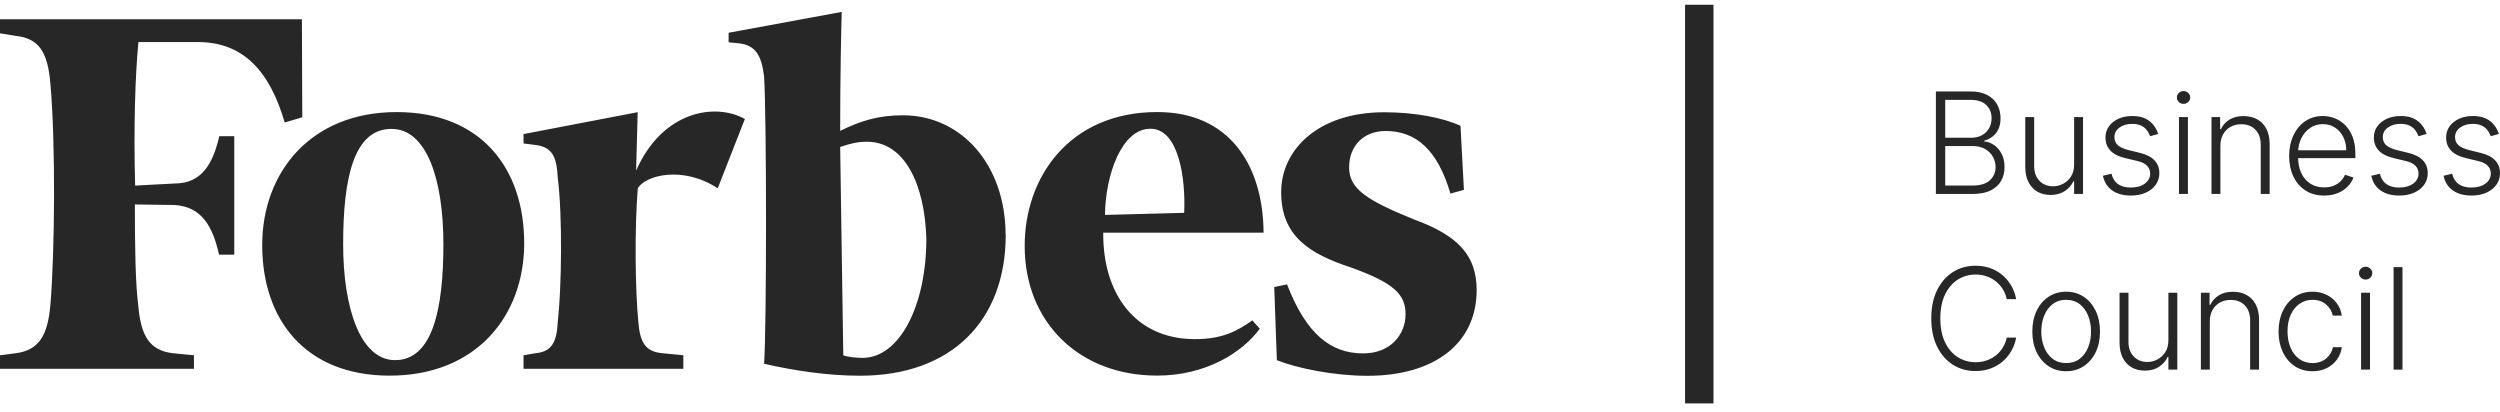
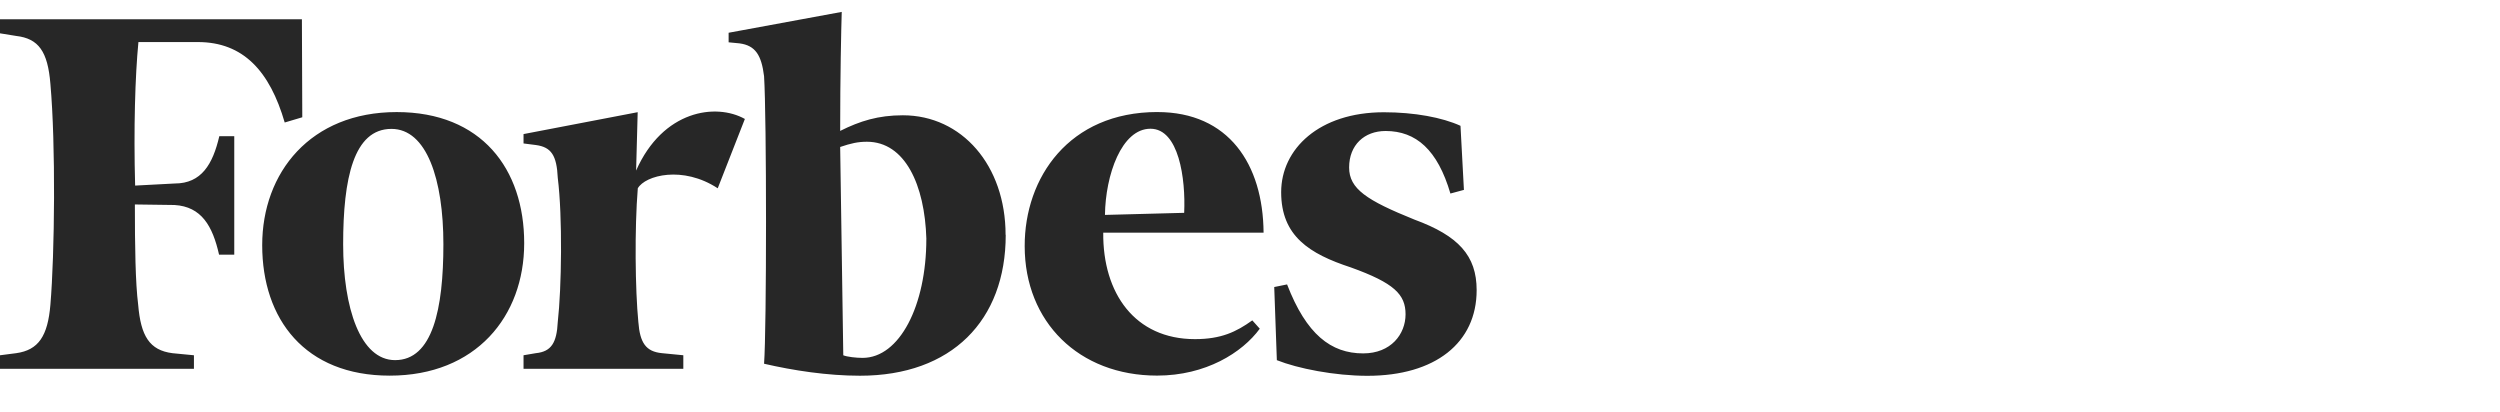
<svg xmlns="http://www.w3.org/2000/svg" width="176" height="29" viewBox="0 0 176 29" fill="none">
-   <path d="M103.06 13.368L102.109 13.625C101.205 10.543 99.688 9.222 97.547 9.222C96.044 9.222 94.978 10.212 94.978 11.791C94.978 13.294 96.215 14.103 99.577 15.46C102.672 16.598 103.956 17.991 103.956 20.427C103.956 24.132 101.044 26.457 96.263 26.457C93.963 26.457 91.358 25.943 89.89 25.356L89.706 20.207L90.61 20.023C91.968 23.546 93.705 24.879 95.967 24.879C97.924 24.879 98.951 23.522 98.951 22.127C98.951 20.732 98.156 19.925 95.098 18.826C92.187 17.871 90.194 16.624 90.194 13.529C90.194 10.485 92.872 7.903 97.424 7.903C99.577 7.903 101.534 8.27 102.819 8.857L103.06 13.368ZM83.366 14.983C83.477 12.562 82.986 9.063 80.993 9.063C78.951 9.063 77.825 12.329 77.789 15.13L83.366 14.983ZM81.483 7.889C86.496 7.889 88.919 11.559 88.956 16.378H77.668C77.63 20.646 79.895 23.875 84.126 23.875C85.972 23.875 87.038 23.361 88.162 22.554L88.688 23.141C87.452 24.829 84.883 26.442 81.458 26.442C75.954 26.442 72.138 22.663 72.138 17.33C72.126 12.511 75.257 7.887 81.483 7.887M65.216 16.816C65.105 13.011 63.712 9.979 61.032 9.979C60.395 9.979 59.907 10.09 59.148 10.347L59.367 25.012C59.636 25.122 60.271 25.195 60.725 25.195C63.33 25.195 65.214 21.513 65.214 16.817M70.803 16.532C70.803 22.562 66.998 26.451 60.541 26.451C58.242 26.451 55.857 26.084 53.79 25.607C53.974 23.186 53.974 8.19 53.79 5.364C53.607 3.896 53.191 3.199 52.053 3.052L51.295 2.979V2.306L59.258 0.838C59.22 2.075 59.148 5.364 59.148 9.216C60.542 8.519 61.826 8.116 63.562 8.116C67.708 8.116 70.793 11.639 70.793 16.531M50.528 13.256C48.069 11.642 45.428 12.339 44.901 13.256C44.669 16.082 44.718 20.424 44.939 22.662C45.05 24.13 45.465 24.753 46.602 24.863L48.106 25.01V25.964H36.857V25.01L37.726 24.863C38.814 24.753 39.194 24.131 39.267 22.662C39.536 20.276 39.61 15.274 39.267 12.522C39.194 10.944 38.814 10.356 37.726 10.21L36.857 10.099V9.439L44.893 7.898L44.782 12.008C46.666 7.751 50.409 7.237 52.439 8.375L50.528 13.256ZM24.158 17.195C24.158 21.683 25.369 25.353 27.815 25.353C30.457 25.353 31.215 21.757 31.215 17.195C31.215 12.633 30.041 9.074 27.558 9.074C24.894 9.074 24.158 12.56 24.158 17.195ZM36.903 17.122C36.903 22.27 33.503 26.445 27.436 26.445C21.467 26.445 18.459 22.47 18.459 17.259C18.459 12.147 21.859 7.89 27.925 7.89C33.895 7.89 36.903 11.89 36.903 17.112M21.281 8.256L20.044 8.624C18.992 5.015 17.133 2.961 13.928 2.961H9.745C9.513 5.358 9.403 9.064 9.513 13.065L12.301 12.918C14.184 12.918 14.979 11.561 15.44 9.588H16.492V17.93H15.422C14.969 15.913 14.185 14.543 12.283 14.432L9.495 14.394C9.495 17.366 9.533 19.91 9.727 21.451C9.911 23.653 10.523 24.656 12.137 24.864L13.653 25.011V25.965H0V25.011L1.138 24.864C2.715 24.645 3.364 23.653 3.548 21.451C3.852 17.855 3.928 10.175 3.548 5.906C3.364 3.622 2.716 2.714 1.138 2.53L0 2.346V1.357H21.254L21.281 8.256Z" fill="#272727" />
-   <path d="M119.629 0.334V28.401" stroke="#272727" stroke-width="2" />
-   <path d="M136.286 13.654V6.438H138.72C139.19 6.438 139.581 6.52 139.894 6.684C140.208 6.849 140.444 7.073 140.602 7.357C140.759 7.642 140.838 7.965 140.838 8.326C140.838 8.627 140.787 8.884 140.686 9.098C140.585 9.312 140.448 9.484 140.274 9.616C140.1 9.748 139.906 9.843 139.693 9.901V9.958C139.925 9.974 140.151 10.056 140.369 10.204C140.588 10.35 140.767 10.554 140.908 10.817C141.049 11.081 141.12 11.395 141.12 11.762C141.12 12.126 141.039 12.451 140.877 12.738C140.714 13.022 140.465 13.246 140.13 13.411C139.796 13.573 139.371 13.654 138.854 13.654H136.286ZM136.944 13.062H138.854C139.411 13.062 139.822 12.938 140.087 12.692C140.355 12.445 140.489 12.135 140.489 11.762C140.489 11.487 140.422 11.238 140.288 11.015C140.157 10.789 139.97 10.611 139.728 10.479C139.488 10.348 139.206 10.282 138.882 10.282H136.944V13.062ZM136.944 9.697H138.78C139.064 9.697 139.313 9.638 139.527 9.521C139.741 9.403 139.908 9.241 140.027 9.035C140.147 8.828 140.207 8.592 140.207 8.326C140.207 7.944 140.083 7.632 139.834 7.393C139.585 7.151 139.214 7.03 138.72 7.03H136.944V9.697Z" fill="#272727" />
-   <path d="M146.018 11.585V8.242H146.645V13.654H146.018V12.755H145.969C145.842 13.033 145.641 13.264 145.366 13.449C145.091 13.633 144.756 13.724 144.359 13.724C144.013 13.724 143.707 13.649 143.439 13.499C143.171 13.346 142.961 13.123 142.808 12.829C142.656 12.536 142.579 12.175 142.579 11.748V8.242H143.206V11.709C143.206 12.132 143.331 12.472 143.58 12.731C143.829 12.987 144.148 13.115 144.538 13.115C144.783 13.115 145.017 13.056 145.243 12.938C145.468 12.821 145.654 12.65 145.8 12.424C145.945 12.196 146.018 11.917 146.018 11.585Z" fill="#272727" />
-   <path d="M151.942 9.429L151.367 9.591C151.311 9.429 151.231 9.282 151.128 9.151C151.025 9.019 150.889 8.915 150.723 8.837C150.558 8.76 150.354 8.721 150.11 8.721C149.743 8.721 149.443 8.808 149.208 8.982C148.973 9.156 148.855 9.38 148.855 9.655C148.855 9.887 148.935 10.076 149.095 10.222C149.257 10.365 149.506 10.479 149.842 10.564L150.659 10.765C151.113 10.875 151.452 11.05 151.678 11.29C151.905 11.529 152.019 11.83 152.019 12.192C152.019 12.497 151.935 12.768 151.766 13.005C151.596 13.243 151.36 13.429 151.057 13.566C150.757 13.7 150.408 13.767 150.011 13.767C149.482 13.767 149.047 13.648 148.704 13.411C148.361 13.171 148.141 12.826 148.045 12.375L148.647 12.227C148.725 12.549 148.876 12.792 149.102 12.956C149.33 13.121 149.629 13.203 150 13.203C150.416 13.203 150.749 13.11 150.998 12.924C151.246 12.736 151.371 12.502 151.371 12.22C151.371 12.001 151.298 11.818 151.153 11.67C151.007 11.52 150.786 11.409 150.49 11.339L149.606 11.127C149.136 11.015 148.788 10.836 148.563 10.592C148.337 10.348 148.225 10.045 148.225 9.683C148.225 9.385 148.306 9.123 148.468 8.897C148.63 8.669 148.853 8.491 149.137 8.362C149.421 8.232 149.746 8.168 150.11 8.168C150.605 8.168 151.001 8.281 151.297 8.506C151.595 8.729 151.81 9.037 151.942 9.429Z" fill="#272727" />
-   <path d="M153.4 13.654V8.242H154.03V13.654H153.4ZM153.72 7.312C153.591 7.312 153.481 7.268 153.389 7.181C153.297 7.092 153.252 6.985 153.252 6.861C153.252 6.736 153.297 6.63 153.389 6.544C153.481 6.454 153.591 6.41 153.72 6.41C153.849 6.41 153.96 6.454 154.051 6.544C154.143 6.63 154.189 6.736 154.189 6.861C154.189 6.985 154.143 7.092 154.051 7.181C153.96 7.268 153.849 7.312 153.72 7.312Z" fill="#272727" />
-   <path d="M156.316 10.271V13.654H155.689V8.242H156.298V9.091H156.355C156.482 8.814 156.679 8.592 156.947 8.425C157.217 8.256 157.55 8.171 157.947 8.171C158.311 8.171 158.631 8.248 158.906 8.4C159.183 8.551 159.398 8.773 159.551 9.066C159.706 9.36 159.783 9.72 159.783 10.148V13.654H159.156V10.187C159.156 9.743 159.031 9.392 158.782 9.133C158.536 8.875 158.205 8.746 157.789 8.746C157.505 8.746 157.252 8.807 157.031 8.929C156.811 9.051 156.636 9.227 156.506 9.457C156.379 9.685 156.316 9.957 156.316 10.271Z" fill="#272727" />
-   <path d="M163.623 13.767C163.118 13.767 162.681 13.649 162.312 13.414C161.943 13.177 161.658 12.849 161.456 12.431C161.256 12.011 161.156 11.527 161.156 10.979C161.156 10.435 161.256 9.951 161.456 9.528C161.658 9.103 161.936 8.77 162.291 8.531C162.648 8.289 163.06 8.168 163.528 8.168C163.821 8.168 164.104 8.222 164.377 8.33C164.649 8.436 164.893 8.599 165.11 8.82C165.328 9.038 165.501 9.314 165.628 9.648C165.754 9.979 165.818 10.371 165.818 10.825V11.134H161.59V10.581H165.177C165.177 10.234 165.106 9.921 164.965 9.644C164.827 9.365 164.633 9.144 164.384 8.982C164.137 8.82 163.852 8.739 163.528 8.739C163.185 8.739 162.883 8.83 162.622 9.013C162.361 9.197 162.157 9.439 162.009 9.739C161.863 10.04 161.789 10.369 161.787 10.726V11.057C161.787 11.487 161.861 11.863 162.009 12.184C162.159 12.504 162.372 12.752 162.647 12.928C162.922 13.104 163.247 13.192 163.623 13.192C163.879 13.192 164.103 13.152 164.296 13.072C164.491 12.992 164.654 12.886 164.785 12.752C164.919 12.616 165.02 12.466 165.088 12.304L165.684 12.498C165.602 12.726 165.467 12.936 165.279 13.129C165.093 13.321 164.861 13.476 164.581 13.594C164.304 13.709 163.984 13.767 163.623 13.767Z" fill="#272727" />
-   <path d="M170.836 9.429L170.262 9.591C170.205 9.429 170.125 9.282 170.022 9.151C169.919 9.019 169.784 8.915 169.617 8.837C169.452 8.76 169.248 8.721 169.004 8.721C168.637 8.721 168.337 8.808 168.102 8.982C167.867 9.156 167.749 9.38 167.749 9.655C167.749 9.887 167.829 10.076 167.989 10.222C168.151 10.365 168.4 10.479 168.736 10.564L169.553 10.765C170.007 10.875 170.346 11.05 170.572 11.29C170.8 11.529 170.913 11.83 170.913 12.192C170.913 12.497 170.829 12.768 170.66 13.005C170.491 13.243 170.255 13.429 169.952 13.566C169.651 13.7 169.302 13.767 168.905 13.767C168.377 13.767 167.941 13.648 167.598 13.411C167.255 13.171 167.035 12.826 166.939 12.375L167.542 12.227C167.619 12.549 167.771 12.792 167.996 12.956C168.224 13.121 168.523 13.203 168.895 13.203C169.31 13.203 169.643 13.11 169.892 12.924C170.141 12.736 170.265 12.502 170.265 12.22C170.265 12.001 170.192 11.818 170.047 11.67C169.901 11.52 169.68 11.409 169.384 11.339L168.5 11.127C168.03 11.015 167.683 10.836 167.457 10.592C167.232 10.348 167.119 10.045 167.119 9.683C167.119 9.385 167.2 9.123 167.362 8.897C167.524 8.669 167.747 8.491 168.031 8.362C168.316 8.232 168.64 8.168 169.004 8.168C169.499 8.168 169.895 8.281 170.191 8.506C170.489 8.729 170.704 9.037 170.836 9.429Z" fill="#272727" />
-   <path d="M175.923 9.429L175.349 9.591C175.292 9.429 175.212 9.282 175.109 9.151C175.006 9.019 174.871 8.915 174.704 8.837C174.539 8.76 174.335 8.721 174.091 8.721C173.724 8.721 173.424 8.808 173.189 8.982C172.954 9.156 172.836 9.38 172.836 9.655C172.836 9.887 172.916 10.076 173.076 10.222C173.238 10.365 173.487 10.479 173.823 10.564L174.64 10.765C175.094 10.875 175.433 11.05 175.659 11.29C175.886 11.529 176 11.83 176 12.192C176 12.497 175.916 12.768 175.747 13.005C175.578 13.243 175.342 13.429 175.038 13.566C174.738 13.7 174.389 13.767 173.992 13.767C173.464 13.767 173.028 13.648 172.685 13.411C172.342 13.171 172.122 12.826 172.026 12.375L172.628 12.227C172.706 12.549 172.858 12.792 173.083 12.956C173.311 13.121 173.61 13.203 173.981 13.203C174.397 13.203 174.73 13.11 174.979 12.924C175.228 12.736 175.352 12.502 175.352 12.22C175.352 12.001 175.279 11.818 175.134 11.67C174.988 11.52 174.767 11.409 174.471 11.339L173.587 11.127C173.117 11.015 172.769 10.836 172.544 10.592C172.318 10.348 172.206 10.045 172.206 9.683C172.206 9.385 172.287 9.123 172.449 8.897C172.611 8.669 172.834 8.491 173.118 8.362C173.402 8.232 173.727 8.168 174.091 8.168C174.586 8.168 174.982 8.281 175.278 8.506C175.576 8.729 175.791 9.037 175.923 9.429Z" fill="#272727" />
-   <path d="M141.937 21.061H141.275C141.225 20.814 141.136 20.587 141.007 20.378C140.88 20.166 140.72 19.982 140.528 19.824C140.335 19.667 140.117 19.545 139.872 19.458C139.628 19.371 139.364 19.328 139.08 19.328C138.624 19.328 138.208 19.446 137.832 19.683C137.459 19.921 137.159 20.269 136.934 20.73C136.711 21.188 136.599 21.749 136.599 22.414C136.599 23.083 136.711 23.647 136.934 24.105C137.159 24.563 137.459 24.911 137.832 25.148C138.208 25.383 138.624 25.5 139.08 25.5C139.364 25.5 139.628 25.457 139.872 25.37C140.117 25.283 140.335 25.162 140.528 25.007C140.72 24.85 140.88 24.665 141.007 24.454C141.136 24.243 141.225 24.014 141.275 23.767H141.937C141.878 24.098 141.768 24.407 141.606 24.694C141.446 24.978 141.242 25.227 140.993 25.441C140.746 25.654 140.462 25.821 140.14 25.941C139.818 26.061 139.465 26.121 139.08 26.121C138.474 26.121 137.936 25.969 137.466 25.666C136.996 25.361 136.627 24.931 136.36 24.377C136.094 23.822 135.961 23.168 135.961 22.414C135.961 21.66 136.094 21.006 136.36 20.451C136.627 19.897 136.996 19.468 137.466 19.165C137.936 18.86 138.474 18.707 139.08 18.707C139.465 18.707 139.818 18.767 140.14 18.887C140.462 19.005 140.746 19.171 140.993 19.387C141.242 19.601 141.446 19.85 141.606 20.134C141.768 20.419 141.878 20.727 141.937 21.061Z" fill="#272727" />
-   <path d="M145.458 26.135C144.99 26.135 144.577 26.016 144.218 25.779C143.861 25.542 143.581 25.214 143.379 24.796C143.177 24.375 143.076 23.89 143.076 23.341C143.076 22.786 143.177 22.299 143.379 21.878C143.581 21.456 143.861 21.127 144.218 20.892C144.577 20.655 144.99 20.536 145.458 20.536C145.925 20.536 146.338 20.655 146.695 20.892C147.052 21.129 147.331 21.458 147.533 21.878C147.737 22.299 147.84 22.786 147.84 23.341C147.84 23.89 147.739 24.375 147.537 24.796C147.335 25.214 147.054 25.542 146.695 25.779C146.338 26.016 145.925 26.135 145.458 26.135ZM145.458 25.56C145.834 25.56 146.152 25.459 146.413 25.257C146.673 25.055 146.871 24.786 147.005 24.451C147.141 24.115 147.209 23.745 147.209 23.341C147.209 22.937 147.141 22.566 147.005 22.227C146.871 21.889 146.673 21.618 146.413 21.413C146.152 21.209 145.834 21.107 145.458 21.107C145.084 21.107 144.766 21.209 144.503 21.413C144.242 21.618 144.044 21.889 143.908 22.227C143.774 22.566 143.707 22.937 143.707 23.341C143.707 23.745 143.774 24.115 143.908 24.451C144.044 24.786 144.242 25.055 144.503 25.257C144.764 25.459 145.082 25.56 145.458 25.56Z" fill="#272727" />
-   <path d="M152.655 23.954V20.61H153.282V26.022H152.655V25.123H152.606C152.479 25.401 152.278 25.632 152.003 25.818C151.729 26.001 151.393 26.092 150.996 26.092C150.65 26.092 150.344 26.017 150.076 25.867C149.808 25.714 149.598 25.491 149.445 25.198C149.293 24.904 149.216 24.543 149.216 24.116V20.61H149.844V24.077C149.844 24.5 149.968 24.84 150.217 25.099C150.466 25.355 150.786 25.483 151.175 25.483C151.42 25.483 151.655 25.424 151.88 25.307C152.106 25.189 152.291 25.018 152.437 24.792C152.582 24.564 152.655 24.285 152.655 23.954Z" fill="#272727" />
-   <path d="M155.57 22.64V26.022H154.943V20.61H155.552V21.459H155.609C155.736 21.182 155.933 20.96 156.201 20.793C156.471 20.624 156.804 20.54 157.201 20.54C157.565 20.54 157.885 20.616 158.16 20.769C158.437 20.919 158.652 21.141 158.804 21.434C158.959 21.728 159.037 22.089 159.037 22.516V26.022H158.41V22.555C158.41 22.111 158.285 21.76 158.036 21.501C157.79 21.243 157.459 21.114 157.043 21.114C156.759 21.114 156.506 21.175 156.285 21.297C156.064 21.419 155.889 21.595 155.76 21.826C155.633 22.053 155.57 22.325 155.57 22.64Z" fill="#272727" />
-   <path d="M162.803 26.135C162.319 26.135 161.897 26.014 161.538 25.772C161.181 25.53 160.904 25.199 160.706 24.778C160.509 24.358 160.41 23.878 160.41 23.341C160.41 22.798 160.51 22.315 160.71 21.892C160.912 21.47 161.191 21.139 161.548 20.899C161.905 20.657 162.32 20.536 162.792 20.536C163.154 20.536 163.481 20.607 163.775 20.747C164.069 20.886 164.311 21.082 164.501 21.336C164.694 21.587 164.814 21.881 164.864 22.217H164.23C164.164 21.911 164.005 21.651 163.754 21.434C163.505 21.216 163.188 21.107 162.803 21.107C162.457 21.107 162.152 21.201 161.887 21.389C161.621 21.574 161.413 21.834 161.263 22.167C161.115 22.499 161.041 22.883 161.041 23.32C161.041 23.759 161.114 24.148 161.259 24.486C161.405 24.822 161.609 25.085 161.872 25.275C162.138 25.465 162.448 25.56 162.803 25.56C163.042 25.56 163.261 25.516 163.458 25.427C163.658 25.335 163.824 25.206 163.958 25.039C164.095 24.872 164.186 24.674 164.233 24.444H164.867C164.82 24.77 164.704 25.061 164.519 25.317C164.335 25.571 164.097 25.771 163.803 25.916C163.512 26.062 163.178 26.135 162.803 26.135Z" fill="#272727" />
-   <path d="M166.219 26.022V20.61H166.849V26.022H166.219ZM166.539 19.68C166.41 19.68 166.3 19.636 166.208 19.549C166.116 19.46 166.071 19.353 166.071 19.229C166.071 19.104 166.116 18.999 166.208 18.912C166.3 18.823 166.41 18.778 166.539 18.778C166.668 18.778 166.779 18.823 166.87 18.912C166.962 18.999 167.008 19.104 167.008 19.229C167.008 19.353 166.962 19.46 166.87 19.549C166.779 19.636 166.668 19.68 166.539 19.68Z" fill="#272727" />
-   <path d="M169.135 18.806V26.022H168.508V18.806H169.135Z" fill="#272727" />
+   <path fill="#272727" d="M103.06 13.368L102.109 13.625C101.205 10.543 99.688 9.222 97.547 9.222C96.044 9.222 94.978 10.212 94.978 11.791C94.978 13.294 96.215 14.103 99.577 15.46C102.672 16.598 103.956 17.991 103.956 20.427C103.956 24.132 101.044 26.457 96.263 26.457C93.963 26.457 91.358 25.943 89.89 25.356L89.706 20.207L90.61 20.023C91.968 23.546 93.705 24.879 95.967 24.879C97.924 24.879 98.951 23.522 98.951 22.127C98.951 20.732 98.156 19.925 95.098 18.826C92.187 17.871 90.194 16.624 90.194 13.529C90.194 10.485 92.872 7.903 97.424 7.903C99.577 7.903 101.534 8.27 102.819 8.857L103.06 13.368ZM83.366 14.983C83.477 12.562 82.986 9.063 80.993 9.063C78.951 9.063 77.825 12.329 77.789 15.13L83.366 14.983ZM81.483 7.889C86.496 7.889 88.919 11.559 88.956 16.378H77.668C77.63 20.646 79.895 23.875 84.126 23.875C85.972 23.875 87.038 23.361 88.162 22.554L88.688 23.141C87.452 24.829 84.883 26.442 81.458 26.442C75.954 26.442 72.138 22.663 72.138 17.33C72.126 12.511 75.257 7.887 81.483 7.887M65.216 16.816C65.105 13.011 63.712 9.979 61.032 9.979C60.395 9.979 59.907 10.09 59.148 10.347L59.367 25.012C59.636 25.122 60.271 25.195 60.725 25.195C63.33 25.195 65.214 21.513 65.214 16.817M70.803 16.532C70.803 22.562 66.998 26.451 60.541 26.451C58.242 26.451 55.857 26.084 53.79 25.607C53.974 23.186 53.974 8.19 53.79 5.364C53.607 3.896 53.191 3.199 52.053 3.052L51.295 2.979V2.306L59.258 0.838C59.22 2.075 59.148 5.364 59.148 9.216C60.542 8.519 61.826 8.116 63.562 8.116C67.708 8.116 70.793 11.639 70.793 16.531M50.528 13.256C48.069 11.642 45.428 12.339 44.901 13.256C44.669 16.082 44.718 20.424 44.939 22.662C45.05 24.13 45.465 24.753 46.602 24.863L48.106 25.01V25.964H36.857V25.01L37.726 24.863C38.814 24.753 39.194 24.131 39.267 22.662C39.536 20.276 39.61 15.274 39.267 12.522C39.194 10.944 38.814 10.356 37.726 10.21L36.857 10.099V9.439L44.893 7.898L44.782 12.008C46.666 7.751 50.409 7.237 52.439 8.375L50.528 13.256ZM24.158 17.195C24.158 21.683 25.369 25.353 27.815 25.353C30.457 25.353 31.215 21.757 31.215 17.195C31.215 12.633 30.041 9.074 27.558 9.074C24.894 9.074 24.158 12.56 24.158 17.195ZM36.903 17.122C36.903 22.27 33.503 26.445 27.436 26.445C21.467 26.445 18.459 22.47 18.459 17.259C18.459 12.147 21.859 7.89 27.925 7.89C33.895 7.89 36.903 11.89 36.903 17.112M21.281 8.256L20.044 8.624C18.992 5.015 17.133 2.961 13.928 2.961H9.745C9.513 5.358 9.403 9.064 9.513 13.065L12.301 12.918C14.184 12.918 14.979 11.561 15.44 9.588H16.492V17.93H15.422C14.969 15.913 14.185 14.543 12.283 14.432L9.495 14.394C9.495 17.366 9.533 19.91 9.727 21.451C9.911 23.653 10.523 24.656 12.137 24.864L13.653 25.011V25.965H0V25.011L1.138 24.864C2.715 24.645 3.364 23.653 3.548 21.451C3.852 17.855 3.928 10.175 3.548 5.906C3.364 3.622 2.716 2.714 1.138 2.53L0 2.346V1.357H21.254L21.281 8.256Z" />
</svg>
